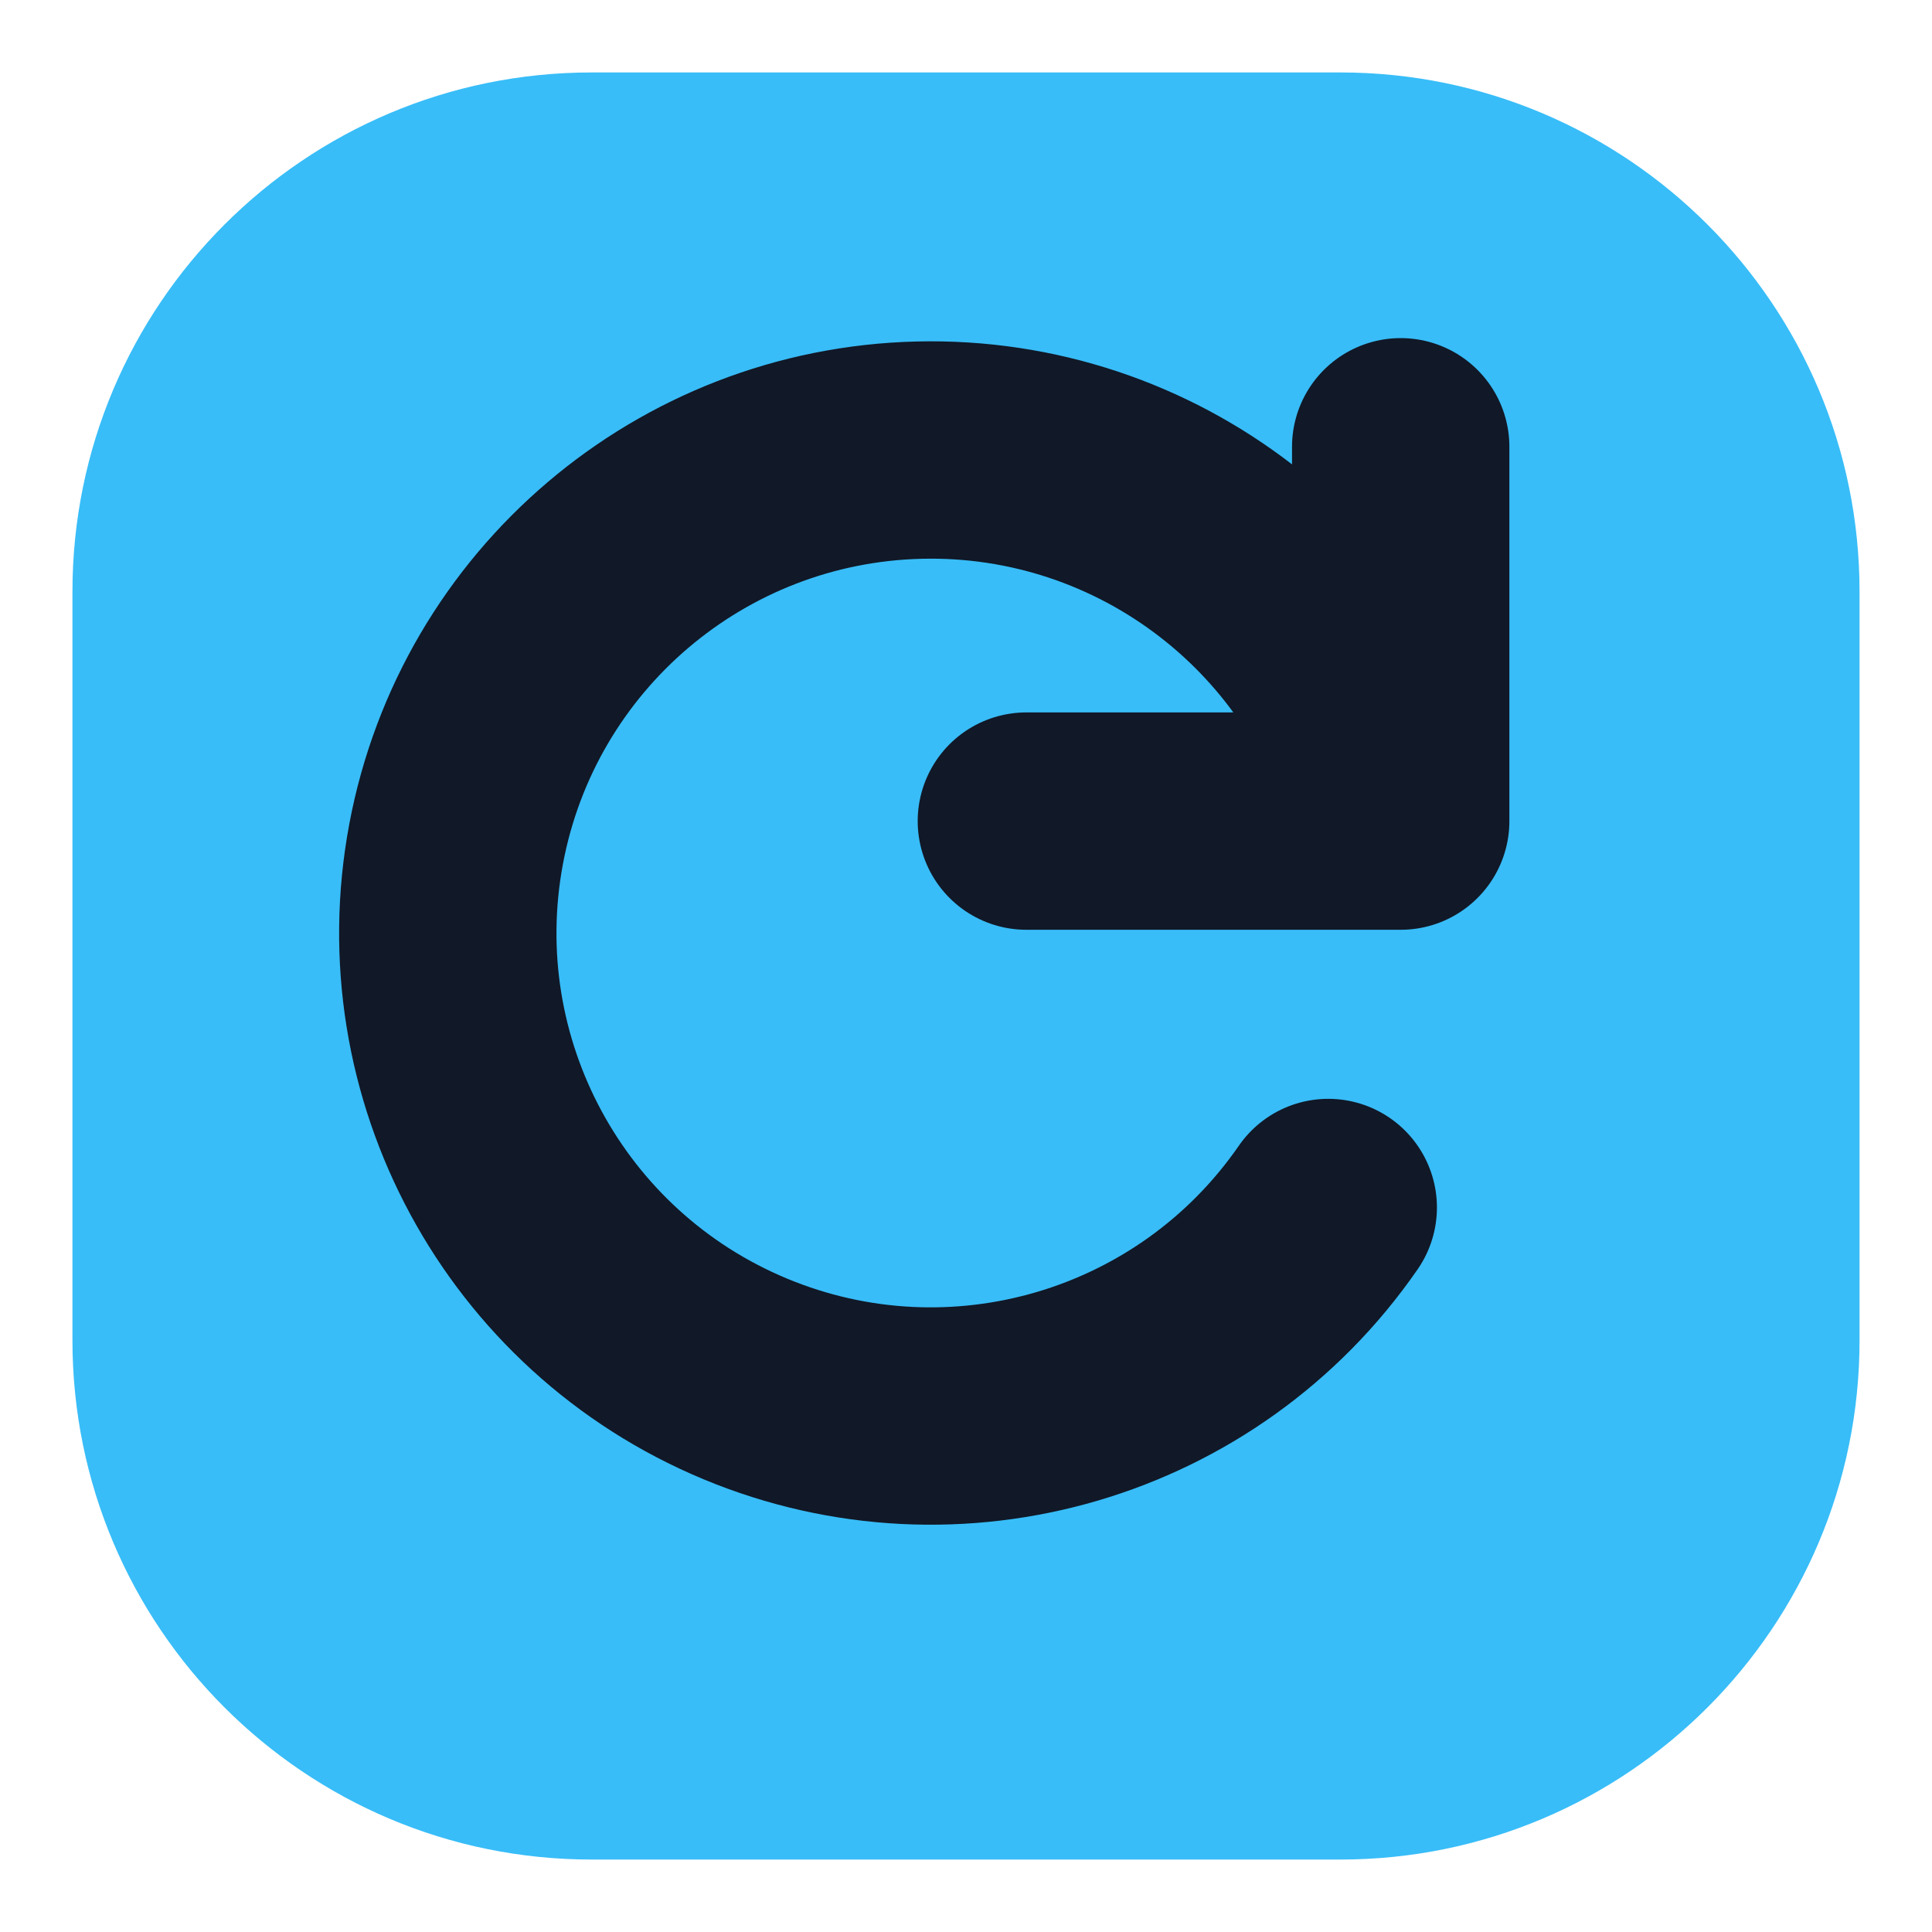
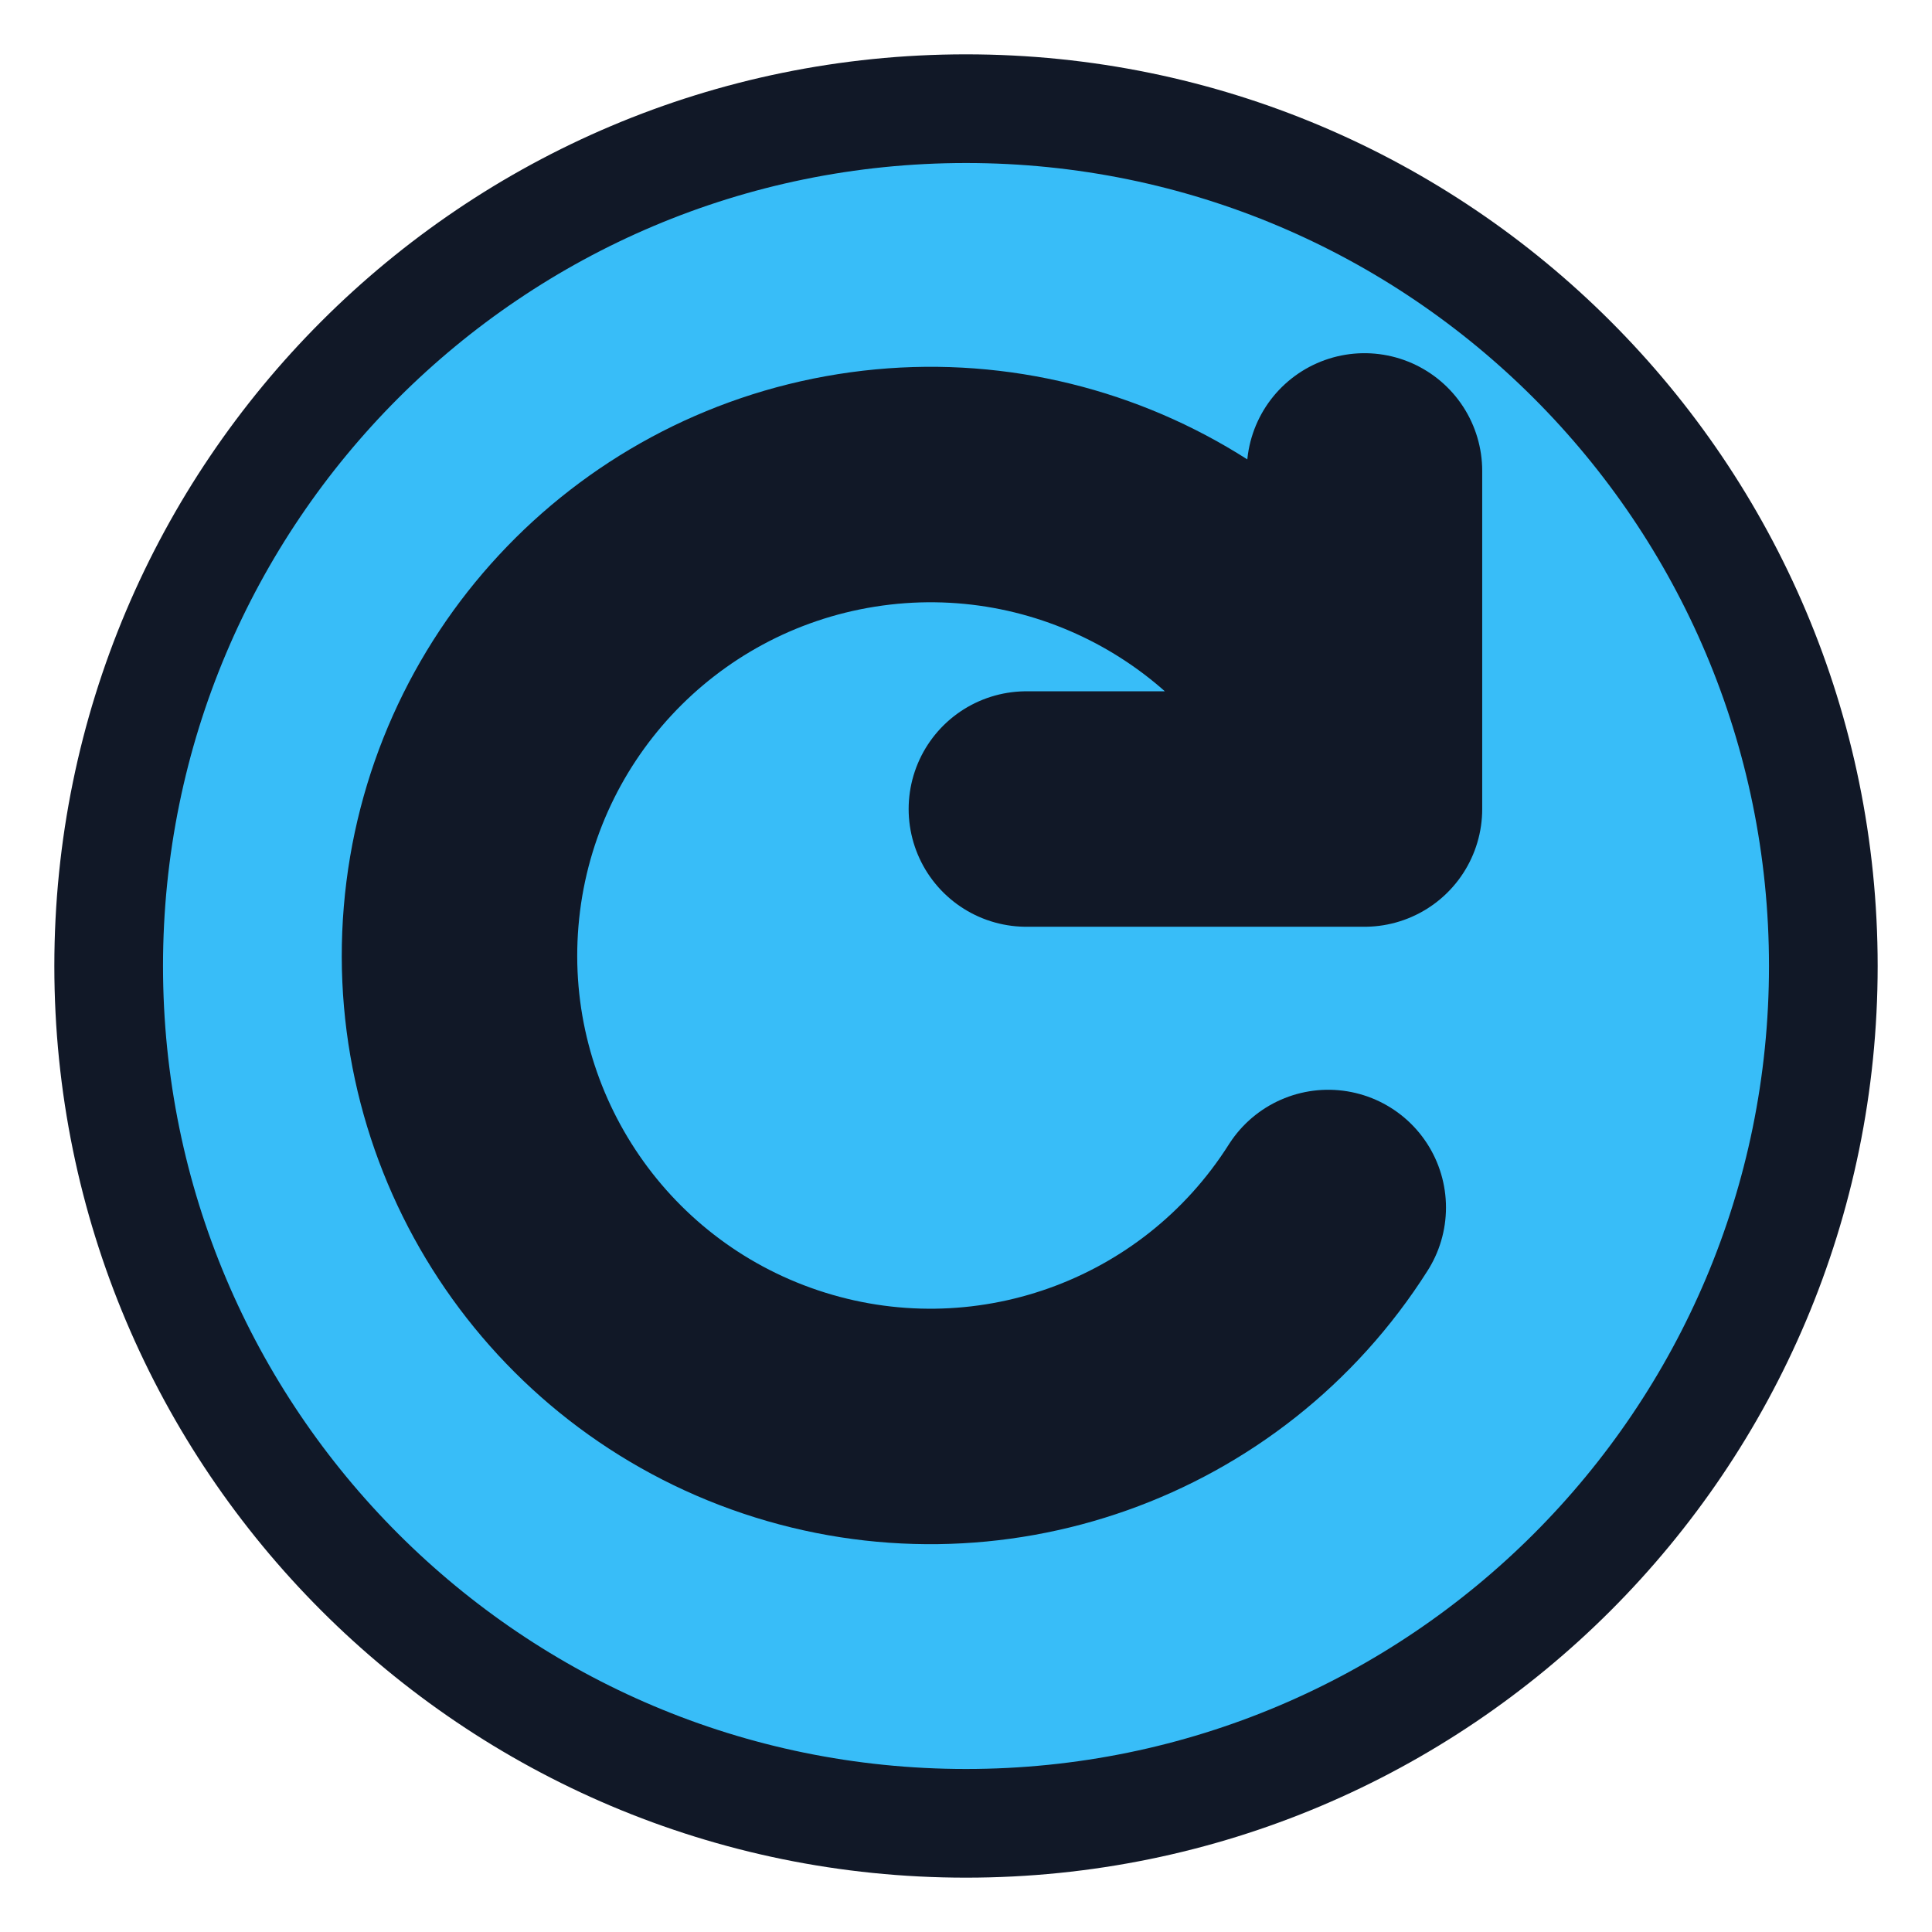
<svg xmlns="http://www.w3.org/2000/svg" width="16" height="16" viewBox="0 0 16 16" role="img" aria-label="retry">
-   <rect x="0.6" y="0.6" width="14.8" height="14.8" rx="4.3" fill="#38BDF8" />
-   <path d="M11.6 6.8A4 4 0 1 0 11 10 M11.6 3.7v3.1H8.5" stroke="#111827" stroke-width="1.8" stroke-linecap="round" stroke-linejoin="round" fill="none" />
+   <circle cx="8" cy="8" r="7.1" fill="#38BDF8" stroke="#111827" stroke-width="0.9" />
+   <path d="M11.3 6.4A3.9 3.9 0 1 0 11 10M11.3 3.9v2.8H8.5" fill="none" stroke="#111827" stroke-width="1.95" stroke-linecap="round" stroke-linejoin="round" />
</svg>
